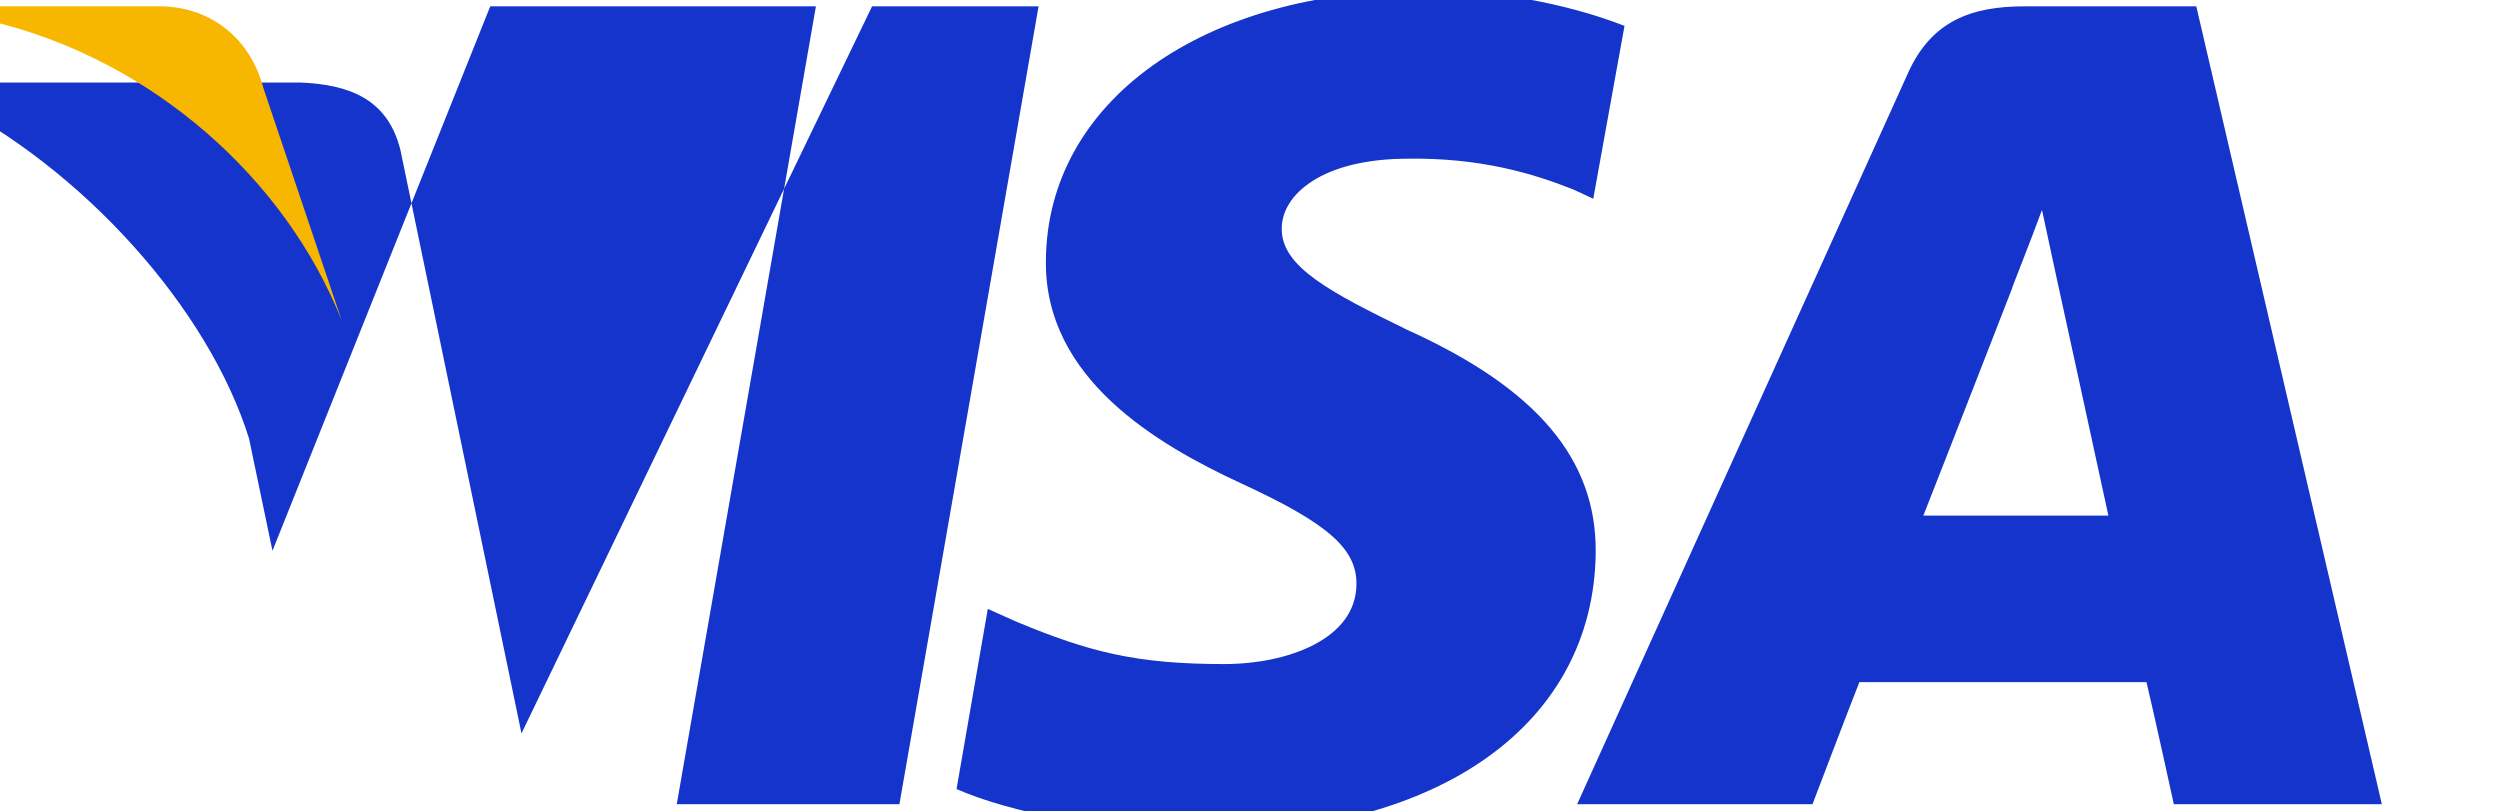
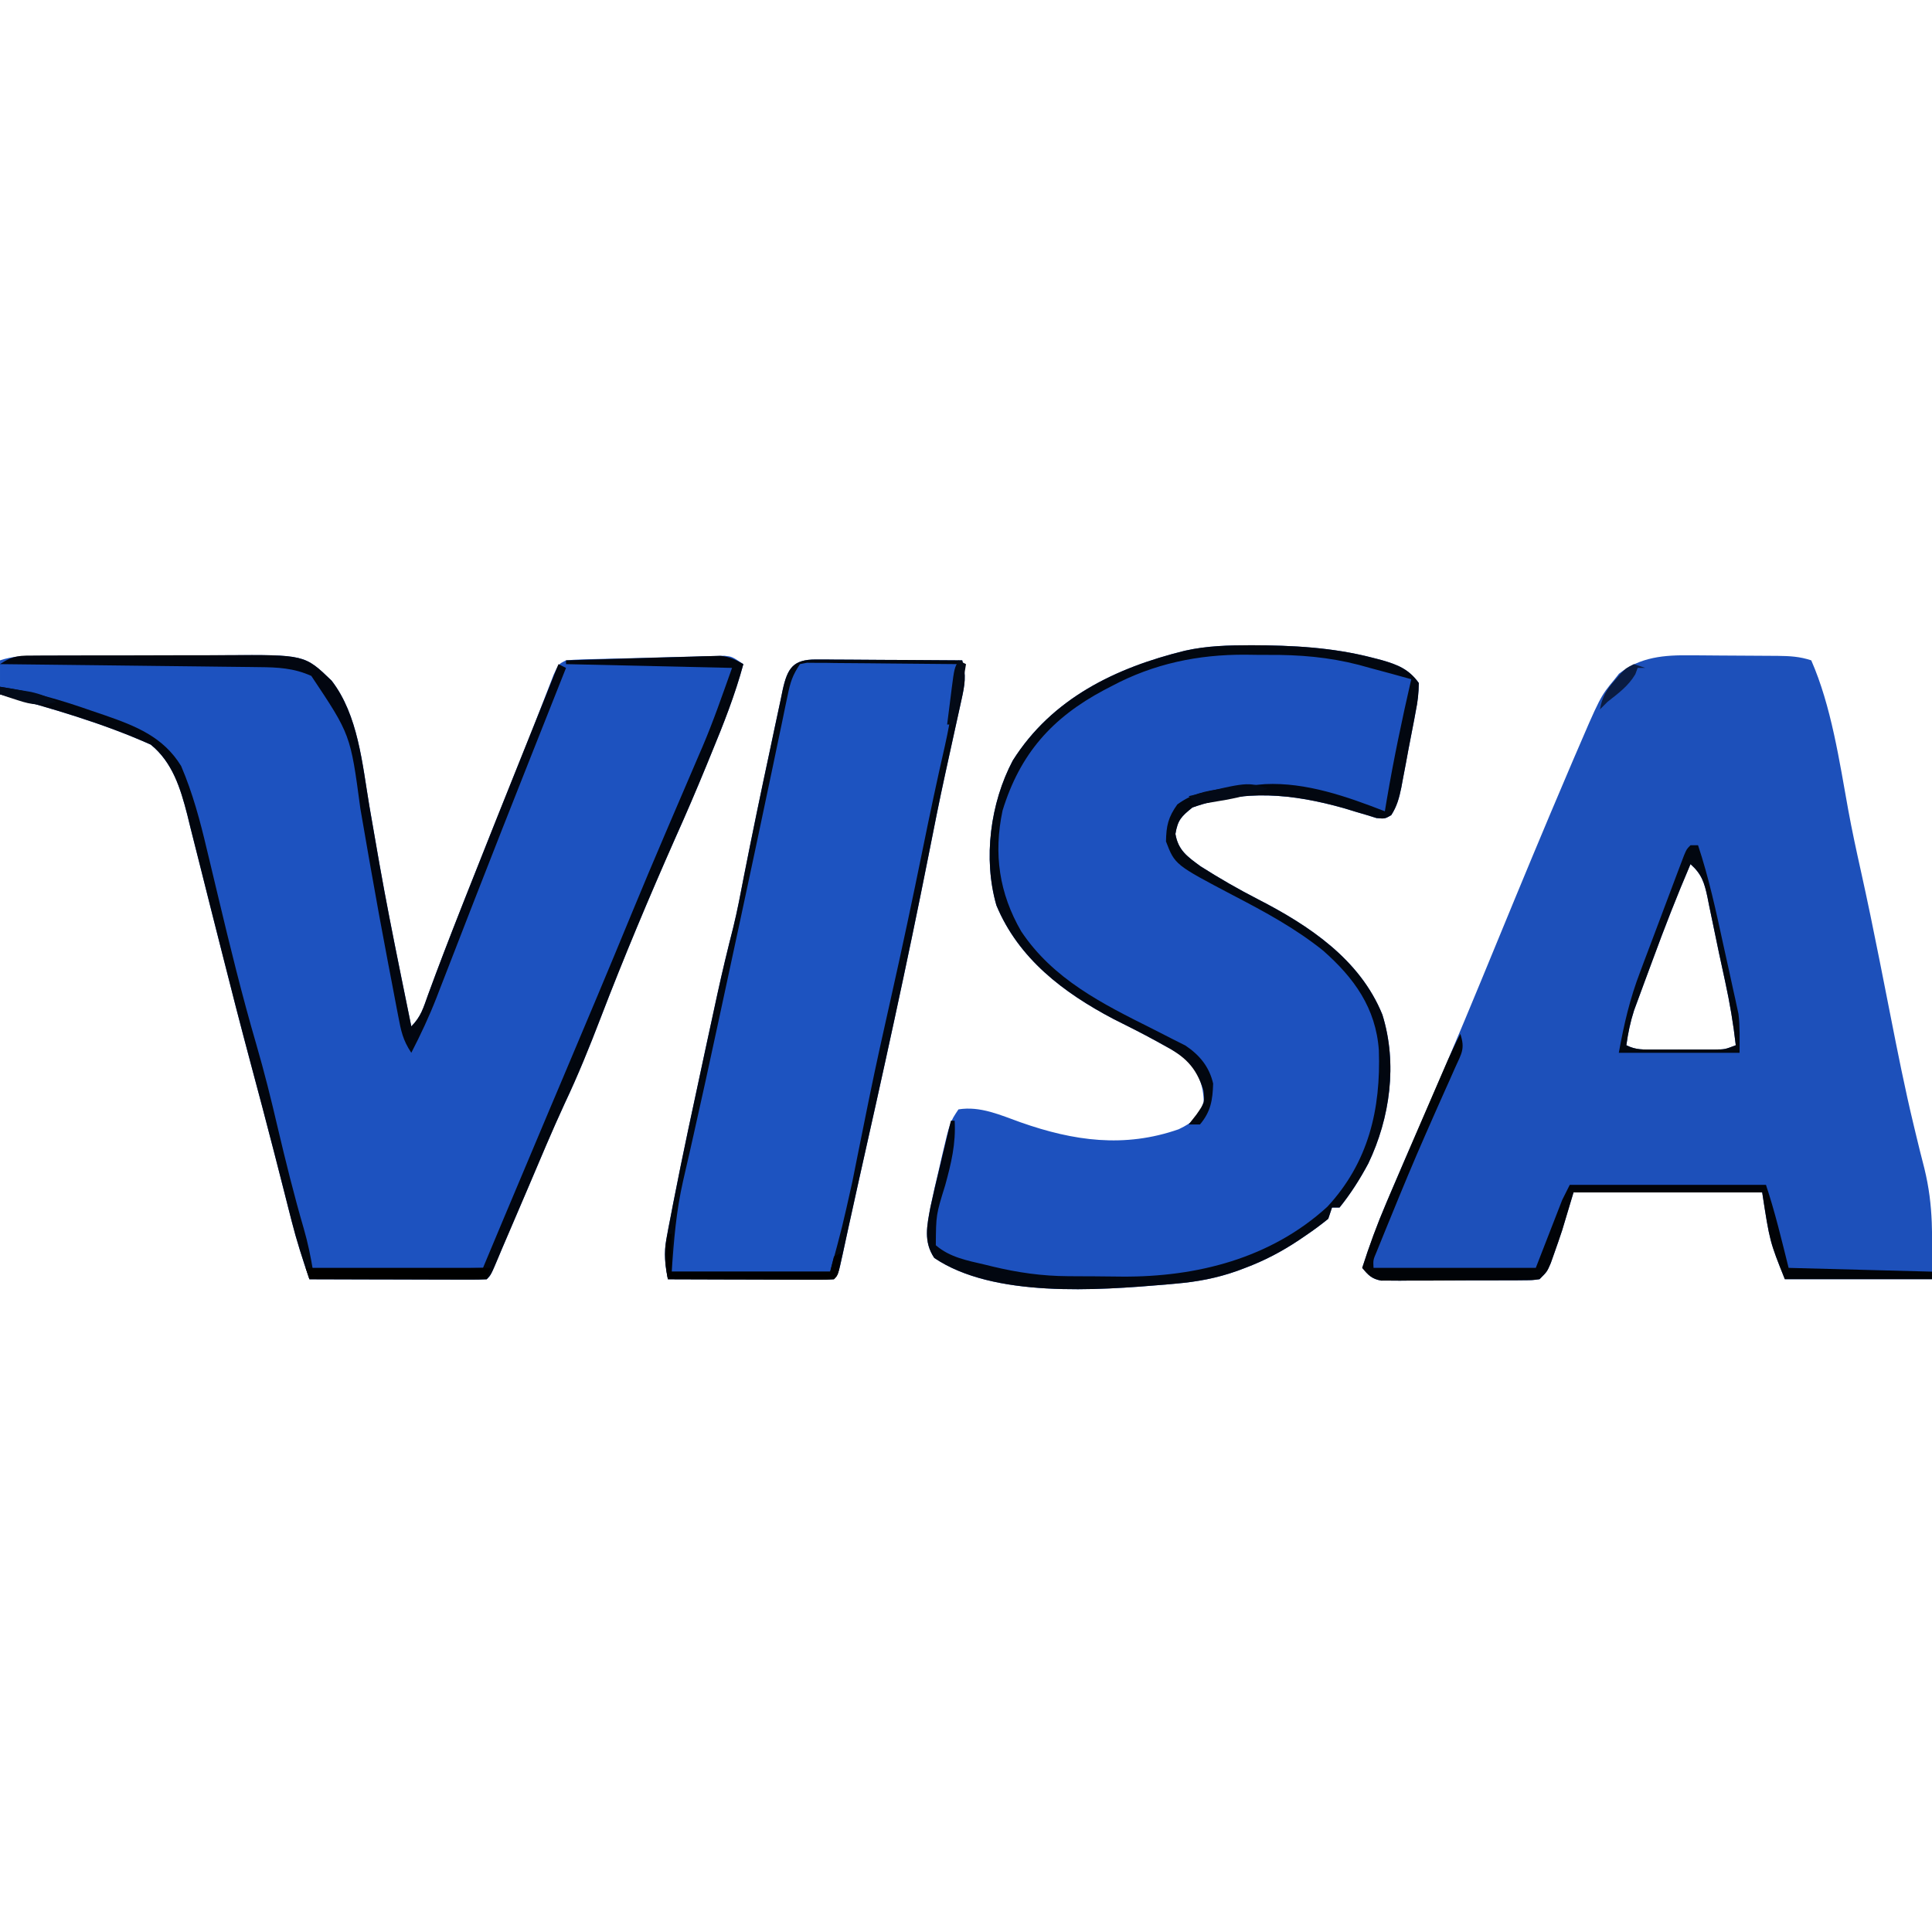
- <svg xmlns="http://www.w3.org/2000/svg" viewBox="0 0 512 166" role="img">
-   <path fill="#1434CB" d="M184.2 164.7h-45.6L167.1 1.3h45.6l-28.5 163.4ZM332.7 5.3c-9-3.5-23.3-7.3-41.1-7.3-45.3 0-77.2 22.8-77.4 55.4-.3 24.1 22.7 37.6 40 45.6 17.8 8.2 23.7 13.4 23.6 20.7-.1 11.2-14.1 16.3-27.1 16.3-18.1 0-27.7-2.5-42.6-8.7l-5.8-2.6-6.4 36.9c10.7 4.7 30.5 8.8 51 9 48.2 0 79.5-22.5 79.9-57.4.2-19.1-12-33.6-38.5-45.6-16-7.8-25.9-13-25.8-20.8 0-6.9 8.2-14.3 25.9-14.3 14.8-.2 25.5 3 33.8 6.3l4.1 1.9 6.4-35.4ZM449.8 1.3h-35.2c-10.9 0-19.1 3-23.9 13.8L323 164.7h48.2s7.8-20.5 9.6-25h58.8c1.4 5.8 5.6 25 5.6 25h42.6L449.8 1.3Zm-55.9 104.3c3.8-9.6 18.2-46.6 18.2-46.6-.3.5 3.8-9.7 6.1-16l3.1 14.4s8.7 39.8 10.5 48.2h-37.9ZM100.4 1.3 55.8 112.8l-4.8-23C42.7 63.2 17 34.4-12 20l.6-3.1h72.9c9.9.4 17.9 3.3 20.5 13.8l24.8 119.5L178.6 1.3h-48.2Z" />
-   <path fill="#F7B600" d="M15.2 1.3H-1l-.6 3.1C31.2 12.3 58.5 36.6 70 65.7L54 18.2C51.3 7.9 43.4 1.7 33.5 1.3H15.2Z" />
+ <svg xmlns="http://www.w3.org/2000/svg" version="1.1" width="512" height="512">
+   <path d="M0 0 C0.825 0.002 1.65 0.004 2.5 0.006 C4.229 0.012 5.957 0.026 7.686 0.047 C10.334 0.078 12.982 0.088 15.631 0.094 C17.316 0.103 19.002 0.113 20.688 0.125 C21.478 0.129 22.269 0.133 23.083 0.138 C26.31 0.18 28.93 0.301 32.012 1.328 C37.323 13.445 39.469 28.005 41.81 40.95 C42.795 46.335 43.948 51.672 45.137 57.016 C46.885 64.9 48.52 72.801 50.09 80.723 C50.275 81.657 50.46 82.591 50.651 83.553 C51.426 87.466 52.2 91.379 52.97 95.293 C54.89 105.05 56.82 114.792 59.148 124.461 C59.397 125.502 59.397 125.502 59.65 126.563 C60.398 129.691 61.167 132.81 61.98 135.922 C64.516 146.328 64.012 153.815 64.012 165.328 C51.142 165.328 38.272 165.328 25.012 165.328 C21.012 155.328 21.012 155.328 19.012 142.328 C2.512 142.328 -13.988 142.328 -30.988 142.328 C-31.978 145.628 -32.968 148.928 -33.988 152.328 C-34.654 154.336 -35.336 156.338 -36.051 158.328 C-36.532 159.689 -36.532 159.689 -37.023 161.078 C-37.988 163.328 -37.988 163.328 -39.988 165.328 C-41.879 165.589 -41.879 165.589 -44.207 165.603 C-45.513 165.617 -45.513 165.617 -46.846 165.632 C-47.789 165.631 -48.732 165.63 -49.703 165.629 C-50.67 165.633 -51.636 165.637 -52.632 165.642 C-54.679 165.648 -56.726 165.648 -58.773 165.644 C-61.91 165.641 -65.045 165.664 -68.182 165.689 C-70.168 165.692 -72.154 165.692 -74.141 165.691 C-75.081 165.701 -76.022 165.71 -76.991 165.719 C-77.865 165.713 -78.74 165.707 -79.64 165.7 C-80.794 165.701 -80.794 165.701 -81.971 165.702 C-84.486 165.236 -85.379 164.263 -86.988 162.328 C-85.117 156.476 -83.032 150.788 -80.613 145.141 C-80.276 144.345 -79.938 143.55 -79.591 142.73 C-77.157 137.012 -74.68 131.312 -72.201 125.614 C-71.38 123.727 -70.559 121.84 -69.738 119.953 C-69.461 119.316 -69.184 118.678 -68.898 118.021 C-62.745 103.865 -56.852 89.606 -50.988 75.328 C-44.9 60.524 -38.776 45.736 -32.488 31.016 C-31.996 29.859 -31.503 28.703 -30.996 27.511 C-23.877 10.914 -23.877 10.914 -20.238 6.516 C-19.81 5.973 -19.382 5.43 -18.941 4.871 C-13.29 0.406 -6.903 -0.109 0 0 Z M0.012 55.328 C-3.571 63.705 -6.875 72.168 -10.01 80.721 C-10.746 82.724 -11.49 84.723 -12.234 86.723 C-12.71 88.015 -13.185 89.308 -13.66 90.602 C-14.084 91.751 -14.508 92.9 -14.944 94.083 C-15.938 97.172 -16.547 100.118 -16.988 103.328 C-14.409 104.618 -12.533 104.458 -9.648 104.461 C-8.054 104.463 -8.054 104.463 -6.428 104.465 C-5.313 104.461 -4.199 104.457 -3.051 104.453 C-1.385 104.459 -1.385 104.459 0.314 104.465 C1.379 104.464 2.443 104.462 3.539 104.461 C4.516 104.46 5.493 104.459 6.5 104.458 C9.14 104.434 9.14 104.434 12.012 103.328 C11.371 97.616 10.419 92.068 9.199 86.453 C9.024 85.641 8.849 84.829 8.668 83.992 C8.302 82.296 7.934 80.599 7.564 78.903 C7.014 76.337 6.487 73.767 5.965 71.195 C5.627 69.573 5.288 67.95 4.949 66.328 C4.799 65.569 4.649 64.81 4.495 64.028 C3.672 60.168 2.953 57.945 0.012 55.328 Z " fill="#1D50BA" transform="translate(447.9883,173.6719)" />
+   <path d="M0 0 C0.677 -0.005 1.354 -0.01 2.051 -0.015 C4.292 -0.03 6.532 -0.036 8.773 -0.042 C10.337 -0.048 11.9 -0.054 13.464 -0.059 C16.747 -0.07 20.029 -0.076 23.312 -0.079 C27.496 -0.085 31.679 -0.109 35.863 -0.137 C39.097 -0.156 42.33 -0.161 45.564 -0.162 C47.104 -0.165 48.645 -0.173 50.186 -0.187 C71.04 -0.353 71.04 -0.353 78.176 6.536 C85.237 15.654 86.319 28.718 88.195 39.816 C88.917 44.084 89.668 48.347 90.418 52.61 C90.57 53.48 90.723 54.349 90.88 55.245 C92.525 64.557 94.363 73.83 96.238 83.099 C96.393 83.868 96.549 84.637 96.709 85.43 C97.567 89.675 98.431 93.918 99.301 98.161 C101.886 95.576 102.497 93.241 103.738 89.786 C106.49 82.266 109.369 74.8 112.301 67.349 C112.762 66.177 113.223 65.005 113.698 63.798 C118.211 52.351 122.778 40.926 127.353 29.504 C127.633 28.804 127.914 28.105 128.202 27.384 C128.755 26.006 129.308 24.629 129.862 23.253 C131.258 19.783 132.635 16.308 133.982 12.82 C134.388 11.776 134.388 11.776 134.803 10.712 C135.549 8.794 136.289 6.874 137.028 4.953 C138.301 2.161 138.301 2.161 140.301 1.161 C141.703 1.034 143.111 0.964 144.519 0.924 C145.39 0.898 146.261 0.871 147.159 0.844 C148.101 0.821 149.044 0.798 150.015 0.774 C151.465 0.736 151.465 0.736 152.945 0.697 C154.992 0.645 157.038 0.596 159.085 0.549 C162.222 0.474 165.358 0.383 168.494 0.292 C170.48 0.243 172.467 0.196 174.453 0.149 C175.394 0.12 176.334 0.091 177.303 0.061 C178.178 0.044 179.052 0.027 179.953 0.01 C180.722 -0.009 181.491 -0.028 182.283 -0.048 C184.301 0.161 184.301 0.161 187.301 2.161 C185.094 10.276 182.076 17.961 178.863 25.724 C178.385 26.891 177.908 28.058 177.416 29.261 C174.809 35.608 172.114 41.903 169.301 48.161 C162.315 63.948 155.64 79.83 149.461 95.95 C146.521 103.613 143.479 111.137 139.965 118.56 C136.593 125.857 133.505 133.281 130.358 140.677 C128.887 144.133 127.406 147.585 125.926 151.036 C125.485 152.065 125.044 153.093 124.59 154.153 C123.952 155.642 123.952 155.642 123.301 157.161 C123.039 157.788 122.777 158.415 122.507 159.061 C120.407 164.055 120.407 164.055 119.301 165.161 C117.827 165.254 116.349 165.279 114.873 165.275 C113.932 165.275 112.991 165.275 112.021 165.274 C110.998 165.269 109.976 165.264 108.922 165.259 C107.359 165.257 107.359 165.257 105.765 165.255 C102.422 165.249 99.08 165.236 95.738 165.224 C93.478 165.219 91.219 165.214 88.959 165.21 C83.406 165.199 77.853 165.182 72.301 165.161 C70.55 160.043 68.903 154.944 67.574 149.696 C67.27 148.504 66.965 147.312 66.652 146.084 C66.33 144.81 66.007 143.536 65.676 142.224 C64.957 139.408 64.237 136.593 63.515 133.778 C63.239 132.697 63.239 132.697 62.956 131.594 C60.925 123.668 58.821 115.761 56.705 107.858 C54.08 98.045 51.547 88.211 49.066 78.36 C48.069 74.403 47.063 70.448 46.058 66.493 C45.223 63.201 44.392 59.907 43.574 56.61 C42.647 52.882 41.702 49.158 40.754 45.435 C40.48 44.315 40.206 43.196 39.924 42.042 C38.125 35.062 36.033 28.201 30.258 23.497 C17.44 17.754 3.827 13.858 -9.699 10.161 C-9.699 7.191 -9.699 4.221 -9.699 1.161 C-6.273 0.019 -3.614 0.02 0 0 Z " fill="#1D52BF" transform="translate(9.699463,173.8389)" />
+   <path d="M0 0 C10.944 0.03 21.532 0.56 32.16 3.32 C32.939 3.521 33.718 3.722 34.521 3.928 C38.848 5.176 41.754 6.33 44.41 10.008 C44.371 12.74 44.136 14.876 43.593 17.512 C43.462 18.231 43.33 18.951 43.194 19.693 C42.911 21.212 42.617 22.729 42.313 24.244 C41.849 26.561 41.423 28.883 41.001 31.209 C40.722 32.685 40.44 34.161 40.156 35.637 C40.027 36.331 39.899 37.024 39.767 37.739 C39.211 40.45 38.611 42.696 37.103 45.032 C35.41 46.008 35.41 46.008 33.18 45.798 C32.321 45.531 31.462 45.263 30.578 44.988 C29.621 44.707 28.665 44.426 27.679 44.136 C26.662 43.826 25.645 43.515 24.597 43.195 C10.862 39.327 -1.751 38.115 -15.59 43.008 C-18.51 45.378 -19.466 46.263 -20.09 50.008 C-19.363 54.369 -16.874 56.07 -13.391 58.613 C-8.452 61.754 -3.456 64.633 1.749 67.304 C15.288 74.255 28.809 83.233 34.753 97.902 C38.792 110.859 36.801 125.243 31.035 137.32 C28.803 141.495 26.378 145.318 23.41 149.008 C22.75 149.008 22.09 149.008 21.41 149.008 C21.08 149.998 20.75 150.988 20.41 152.008 C18.438 153.601 16.505 155.034 14.41 156.445 C13.82 156.846 13.231 157.247 12.624 157.661 C8.073 160.695 3.533 163.082 -1.59 165.008 C-2.605 165.391 -2.605 165.391 -3.64 165.781 C-9.118 167.728 -14.309 168.698 -20.09 169.195 C-20.959 169.274 -21.828 169.353 -22.723 169.435 C-40.748 170.954 -68.335 172.988 -84 162.375 C-86.895 158.065 -85.917 153.825 -85.044 148.974 C-84.325 145.532 -83.533 142.115 -82.715 138.695 C-82.446 137.516 -82.177 136.338 -81.899 135.123 C-79.855 126.405 -79.855 126.405 -77.59 123.008 C-71.801 122.064 -66.462 124.531 -61.09 126.445 C-47.1 131.372 -33.624 133.302 -19.227 128.273 C-15.302 126.389 -14.067 125.11 -12.59 121.008 C-12.681 116.547 -13.995 113.585 -16.59 110.008 C-18.86 108.468 -20.997 107.157 -23.403 105.883 C-24.007 105.549 -24.611 105.215 -25.233 104.871 C-28.971 102.819 -32.775 100.913 -36.59 99.008 C-49.743 92.072 -61.644 83.083 -67.528 68.945 C-71.105 56.559 -69.142 41.797 -63.2 30.559 C-52.802 14.078 -35.926 5.956 -17.576 1.454 C-11.688 0.131 -6.012 0.018 0 0 Z " fill="#1D51BE" transform="translate(331.5903,170.9922)" />
+   <path d="M0 0 C1.291 0 1.291 0 2.608 0 C3.996 0.016 3.996 0.016 5.411 0.032 C6.362 0.035 7.312 0.037 8.291 0.04 C11.327 0.052 14.363 0.077 17.4 0.102 C19.458 0.112 21.516 0.121 23.573 0.129 C28.62 0.151 33.666 0.186 38.712 0.227 C39.856 4.159 39.384 6.76 38.49 10.782 C38.349 11.426 38.209 12.07 38.064 12.734 C37.76 14.128 37.452 15.52 37.14 16.912 C36.299 20.668 35.487 24.43 34.669 28.192 C34.418 29.342 34.418 29.342 34.161 30.515 C32.629 37.547 31.222 44.602 29.837 51.665 C24.057 80.89 17.621 109.988 11.091 139.054 C10.256 142.772 9.435 146.494 8.629 150.219 C8.448 151.049 8.267 151.879 8.081 152.734 C7.729 154.348 7.38 155.963 7.035 157.579 C5.824 163.115 5.824 163.115 4.712 164.227 C3.331 164.32 1.944 164.345 0.56 164.341 C-0.321 164.341 -1.202 164.34 -2.11 164.34 C-3.067 164.335 -4.024 164.33 -5.01 164.325 C-5.986 164.323 -6.961 164.322 -7.966 164.32 C-11.094 164.315 -14.222 164.302 -17.35 164.29 C-19.466 164.285 -21.581 164.28 -23.696 164.276 C-28.893 164.265 -34.091 164.248 -39.288 164.227 C-40.044 160.422 -40.391 157.342 -39.678 153.528 C-39.42 152.122 -39.42 152.122 -39.156 150.688 C-38.952 149.649 -38.748 148.61 -38.538 147.54 C-38.218 145.862 -38.218 145.862 -37.892 144.151 C-35.329 130.994 -32.484 117.893 -29.663 104.79 C-29.422 103.668 -29.18 102.547 -28.932 101.392 C-28.228 98.129 -27.52 94.867 -26.811 91.606 C-26.602 90.638 -26.393 89.67 -26.177 88.672 C-24.881 82.738 -23.465 76.844 -21.96 70.96 C-20.867 66.517 -20.023 62.032 -19.163 57.54 C-16.962 46.375 -14.653 35.233 -12.264 24.106 C-11.864 22.23 -11.467 20.353 -11.075 18.475 C-10.52 15.818 -9.949 13.165 -9.374 10.512 C-9.208 9.705 -9.043 8.898 -8.872 8.066 C-7.588 2.263 -6.089 -0.036 0 0 Z " fill="#1D53C0" transform="translate(216.2878,174.7729)" />
+   <path d="M0 0 C10.944 0.03 21.532 0.56 32.16 3.32 C32.939 3.521 33.718 3.722 34.521 3.928 C38.848 5.176 41.754 6.33 44.41 10.008 C44.371 12.74 44.136 14.876 43.593 17.512 C43.462 18.231 43.33 18.951 43.194 19.693 C42.911 21.212 42.617 22.729 42.313 24.244 C41.849 26.561 41.423 28.883 41.001 31.209 C40.722 32.685 40.44 34.161 40.156 35.637 C40.027 36.331 39.899 37.024 39.767 37.739 C39.211 40.45 38.611 42.696 37.103 45.032 C35.41 46.008 35.41 46.008 33.18 45.798 C32.321 45.531 31.462 45.263 30.578 44.988 C29.621 44.707 28.665 44.426 27.679 44.136 C26.662 43.826 25.645 43.515 24.597 43.195 C10.862 39.327 -1.751 38.115 -15.59 43.008 C-18.51 45.378 -19.466 46.263 -20.09 50.008 C-19.363 54.369 -16.874 56.07 -13.391 58.613 C-8.452 61.754 -3.456 64.633 1.749 67.304 C15.288 74.255 28.809 83.233 34.753 97.902 C38.792 110.859 36.801 125.243 31.035 137.32 C28.803 141.495 26.378 145.318 23.41 149.008 C22.75 149.008 22.09 149.008 21.41 149.008 C21.08 149.998 20.75 150.988 20.41 152.008 C18.438 153.601 16.505 155.034 14.41 156.445 C13.82 156.846 13.231 157.247 12.624 157.661 C8.073 160.695 3.533 163.082 -1.59 165.008 C-2.605 165.391 -2.605 165.391 -3.64 165.781 C-9.118 167.728 -14.309 168.698 -20.09 169.195 C-20.959 169.274 -21.828 169.353 -22.723 169.435 C-40.748 170.954 -68.335 172.988 -84 162.375 C-86.912 158.04 -85.926 153.797 -85.012 148.926 C-84.256 145.439 -83.436 141.974 -82.59 138.508 C-82.304 137.304 -82.018 136.1 -81.723 134.859 C-81.02 131.907 -80.309 128.957 -79.59 126.008 C-79.26 126.008 -78.93 126.008 -78.59 126.008 C-78.26 132.083 -79.487 137.232 -81.09 143.07 C-83.532 150.941 -83.532 150.941 -83.59 159.008 C-79.919 162.2 -75.297 163.055 -70.653 164.133 C-69.963 164.302 -69.272 164.471 -68.561 164.645 C-61.881 166.253 -55.476 167.17 -48.586 167.211 C-47.447 167.219 -47.447 167.219 -46.284 167.228 C-44.68 167.238 -43.075 167.244 -41.471 167.248 C-39.059 167.258 -36.648 167.289 -34.237 167.32 C-14.448 167.457 5.186 162.496 20.16 148.82 C31.08 137.06 34.362 122.953 33.82 107.359 C33.041 96.134 27.24 88.148 19.066 80.941 C11.72 75.041 3.662 70.687 -4.673 66.345 C-20.225 58.175 -20.225 58.175 -22.59 52.008 C-22.515 47.843 -22.016 45.606 -19.59 42.195 C-15.682 39.345 -12.317 38.673 -7.59 38.008 C-6.854 37.897 -6.118 37.786 -5.36 37.672 C-3.104 37.376 -0.859 37.174 1.41 37.008 C2.144 36.942 2.879 36.876 3.636 36.809 C14.525 36.281 25.38 40.11 35.41 44.008 C35.58 42.989 35.75 41.971 35.925 40.922 C37.75 30.2 39.968 19.605 42.41 9.008 C38.752 7.974 35.082 6.988 31.41 6.008 C30.452 5.742 29.494 5.476 28.508 5.202 C20.508 3.143 12.81 2.51 4.581 2.562 C2.542 2.57 0.507 2.541 -1.532 2.51 C-14.04 2.441 -25.825 4.88 -36.965 10.82 C-37.963 11.337 -37.963 11.337 -38.98 11.865 C-52.79 19.215 -61.28 28.757 -65.903 43.82 C-68.326 55.302 -66.794 65.743 -60.965 75.816 C-52.516 88.508 -39.431 95.035 -26.196 101.641 C-24.352 102.567 -22.518 103.511 -20.684 104.457 C-19.608 104.997 -18.533 105.536 -17.424 106.093 C-13.679 108.623 -11.122 111.694 -10.094 116.168 C-10.23 120.564 -10.722 123.608 -13.59 127.008 C-14.58 127.008 -15.57 127.008 -16.59 127.008 C-15.91 126.142 -15.229 125.275 -14.528 124.383 C-12.323 121.214 -12.323 121.214 -12.653 117.945 C-14.663 111.647 -17.656 108.928 -23.403 105.883 C-24.007 105.549 -24.611 105.215 -25.233 104.871 C-28.971 102.819 -32.775 100.913 -36.59 99.008 C-49.743 92.072 -61.644 83.083 -67.528 68.945 C-71.105 56.559 -69.142 41.797 -63.2 30.559 C-52.802 14.078 -35.926 5.956 -17.576 1.454 C-11.688 0.131 -6.012 0.018 0 0 Z " fill="#020710" transform="translate(331.5903,170.9922)" />
+   <path d="M0 0 C-2.206 8.114 -5.225 15.8 -8.438 23.562 C-8.915 24.73 -9.393 25.897 -9.885 27.1 C-12.492 33.447 -15.186 39.742 -18 46 C-24.986 61.787 -31.66 77.669 -37.84 93.789 C-40.78 101.452 -43.822 108.975 -47.336 116.398 C-50.707 123.696 -53.796 131.12 -56.942 138.516 C-58.414 141.972 -59.894 145.423 -61.375 148.875 C-61.816 149.904 -62.257 150.932 -62.711 151.992 C-63.349 153.481 -63.349 153.481 -64 155 C-64.262 155.627 -64.524 156.254 -64.794 156.899 C-66.894 161.894 -66.894 161.894 -68 163 C-69.474 163.093 -70.952 163.117 -72.428 163.114 C-73.369 163.113 -74.31 163.113 -75.279 163.113 C-76.302 163.108 -77.325 163.103 -78.379 163.098 C-79.942 163.096 -79.942 163.096 -81.536 163.093 C-84.878 163.088 -88.22 163.075 -91.562 163.062 C-93.822 163.057 -96.082 163.053 -98.342 163.049 C-103.895 163.038 -109.447 163.021 -115 163 C-116.75 157.881 -118.398 152.783 -119.727 147.535 C-120.031 146.343 -120.335 145.151 -120.649 143.923 C-120.971 142.649 -121.293 141.375 -121.625 140.062 C-122.343 137.247 -123.064 134.432 -123.785 131.617 C-124.062 130.536 -124.062 130.536 -124.344 129.432 C-126.376 121.507 -128.48 113.6 -130.595 105.697 C-133.221 95.883 -135.754 86.05 -138.234 76.199 C-139.232 72.242 -140.237 68.287 -141.242 64.332 C-142.078 61.04 -142.908 57.746 -143.726 54.449 C-144.654 50.72 -145.599 46.997 -146.547 43.273 C-146.821 42.154 -147.094 41.034 -147.376 39.881 C-149.176 32.901 -151.268 26.04 -157.043 21.336 C-169.861 15.593 -183.473 11.697 -197 8 C-197 7.34 -197 6.68 -197 6 C-188.546 7.237 -180.735 9.543 -172.688 12.375 C-171.547 12.762 -170.407 13.148 -169.232 13.547 C-161.03 16.401 -153.742 19.257 -149 27 C-145.947 34.126 -143.964 41.526 -142.195 49.055 C-141.949 50.077 -141.702 51.099 -141.448 52.152 C-140.668 55.392 -139.896 58.633 -139.125 61.875 C-136.017 74.915 -132.832 87.893 -129.078 100.764 C-126.966 108.024 -125.148 115.321 -123.438 122.688 C-121.309 131.697 -119.102 140.659 -116.51 149.548 C-115.395 153.397 -114.665 157.009 -114 161 C-91.725 160.505 -91.725 160.505 -69 160 C-67.247 155.813 -65.494 151.626 -63.688 147.312 C-59.583 137.516 -55.465 127.725 -51.328 117.941 C-50.729 116.525 -50.729 116.525 -50.118 115.08 C-49.303 113.152 -48.488 111.224 -47.672 109.295 C-41.561 94.843 -35.475 80.382 -29.511 65.868 C-26.613 58.836 -23.658 51.83 -20.668 44.836 C-20.288 43.947 -19.909 43.058 -19.517 42.142 C-17.641 37.75 -15.761 33.361 -13.873 28.975 C-13.177 27.35 -12.481 25.724 -11.785 24.098 C-11.477 23.387 -11.169 22.677 -10.852 21.945 C-7.908 15.042 -5.541 8.116 -3 1 C-24.78 0.505 -24.78 0.505 -47 0 C-47 -0.33 -47 -0.66 -47 -1 C-40.95 -1.192 -34.899 -1.371 -28.848 -1.537 C-26.79 -1.596 -24.731 -1.658 -22.673 -1.724 C-19.715 -1.818 -16.756 -1.899 -13.797 -1.977 C-12.877 -2.009 -11.957 -2.041 -11.009 -2.074 C-10.149 -2.094 -9.288 -2.114 -8.401 -2.135 C-7.646 -2.157 -6.891 -2.18 -6.113 -2.203 C-3.691 -1.97 -2.096 -1.205 0 0 Z " fill="#02060E" transform="translate(197,176)" />
+   <path d="M0 0 C1.291 0 1.291 0 2.608 0 C3.996 0.016 3.996 0.016 5.411 0.032 C6.362 0.035 7.312 0.037 8.291 0.04 C11.327 0.052 14.363 0.077 17.4 0.102 C19.458 0.112 21.516 0.121 23.573 0.129 C28.62 0.151 33.666 0.186 38.712 0.227 C39.856 4.159 39.384 6.76 38.49 10.782 C38.349 11.426 38.209 12.07 38.064 12.734 C37.76 14.128 37.452 15.52 37.14 16.912 C36.299 20.668 35.487 24.43 34.669 28.192 C34.418 29.342 34.418 29.342 34.161 30.515 C32.629 37.547 31.222 44.602 29.837 51.665 C24.057 80.89 17.621 109.988 11.091 139.054 C10.256 142.772 9.435 146.494 8.629 150.219 C8.448 151.049 8.267 151.879 8.081 152.734 C7.729 154.348 7.38 155.963 7.035 157.579 C5.824 163.115 5.824 163.115 4.712 164.227 C3.331 164.32 1.944 164.345 0.56 164.341 C-0.321 164.341 -1.202 164.34 -2.11 164.34 C-3.067 164.335 -4.024 164.33 -5.01 164.325 C-5.986 164.323 -6.961 164.322 -7.966 164.32 C-11.094 164.315 -14.222 164.302 -17.35 164.29 C-19.466 164.285 -21.581 164.28 -23.696 164.276 C-28.893 164.265 -34.091 164.248 -39.288 164.227 C-40.044 160.422 -40.391 157.342 -39.678 153.528 C-39.42 152.122 -39.42 152.122 -39.156 150.688 C-38.952 149.649 -38.748 148.61 -38.538 147.54 C-38.218 145.862 -38.218 145.862 -37.892 144.151 C-35.329 130.994 -32.484 117.893 -29.663 104.79 C-29.422 103.668 -29.18 102.547 -28.932 101.392 C-28.228 98.129 -27.52 94.867 -26.811 91.606 C-26.602 90.638 -26.393 89.67 -26.177 88.672 C-24.881 82.738 -23.465 76.844 -21.96 70.96 C-20.867 66.517 -20.023 62.032 -19.163 57.54 C-16.962 46.375 -14.653 35.233 -12.264 24.106 C-11.864 22.23 -11.467 20.353 -11.075 18.475 C-10.52 15.818 -9.949 13.165 -9.374 10.512 C-9.208 9.705 -9.043 8.898 -8.872 8.066 C-7.588 2.263 -6.089 -0.036 0 0 Z M-4.288 1.227 C-6.299 4.244 -6.826 5.996 -7.55 9.485 C-7.891 11.107 -7.891 11.107 -8.24 12.762 C-8.482 13.947 -8.725 15.132 -8.975 16.352 C-9.378 18.272 -9.78 20.191 -10.183 22.111 C-10.607 24.136 -11.028 26.162 -11.448 28.188 C-12.771 34.56 -14.124 40.924 -15.475 47.29 C-15.76 48.634 -16.045 49.979 -16.33 51.323 C-18.883 63.369 -21.472 75.408 -24.067 87.445 C-24.785 90.776 -25.501 94.106 -26.218 97.437 C-28.279 107.006 -30.351 116.571 -32.514 126.118 C-32.843 127.579 -33.172 129.041 -33.501 130.502 C-34.079 133.075 -34.671 135.644 -35.27 138.212 C-37.12 146.421 -37.673 153.626 -38.288 162.227 C-24.428 162.227 -10.568 162.227 3.712 162.227 C6.918 150.405 6.918 150.405 9.572 138.497 C9.722 137.75 9.872 137.004 10.026 136.235 C10.344 134.653 10.661 133.071 10.975 131.488 C11.827 127.203 12.697 122.922 13.568 118.641 C13.745 117.769 13.923 116.896 14.105 115.998 C15.889 107.279 17.819 98.596 19.775 89.915 C22.752 76.686 25.567 63.432 28.268 50.145 C30.12 41.042 32.037 31.958 34.115 22.904 C35.721 15.734 36.741 8.507 37.712 1.227 C31.767 1.153 25.823 1.099 19.878 1.062 C17.854 1.047 15.831 1.027 13.807 1.001 C10.903 0.964 7.999 0.947 5.095 0.934 C4.187 0.919 3.278 0.903 2.342 0.887 C1.502 0.887 0.661 0.887 -0.205 0.886 C-0.947 0.88 -1.689 0.873 -2.453 0.866 C-3.058 0.985 -3.664 1.104 -4.288 1.227 Z " fill="#020710" transform="translate(216.2878,174.7729)" />
+   <path d="M0 0 C0.677 -0.005 1.354 -0.01 2.051 -0.015 C4.292 -0.029 6.532 -0.028 8.773 -0.026 C10.337 -0.03 11.9 -0.034 13.464 -0.039 C16.747 -0.047 20.029 -0.046 23.312 -0.041 C27.496 -0.035 31.679 -0.052 35.863 -0.075 C39.097 -0.09 42.33 -0.091 45.564 -0.088 C47.104 -0.088 48.645 -0.094 50.186 -0.104 C71.056 -0.224 71.056 -0.224 78.176 6.65 C85.237 15.768 86.319 28.832 88.195 39.929 C88.917 44.197 89.668 48.461 90.418 52.724 C90.57 53.593 90.723 54.462 90.88 55.358 C92.525 64.671 94.363 73.943 96.238 83.212 C96.393 83.981 96.549 84.751 96.709 85.543 C97.567 89.788 98.431 94.032 99.301 98.275 C101.886 95.689 102.497 93.355 103.738 89.9 C106.49 82.379 109.369 74.914 112.301 67.462 C112.762 66.29 113.223 65.118 113.698 63.911 C119.301 49.7 124.985 35.521 130.67 21.343 C133.218 14.988 135.759 8.631 138.301 2.275 C139.291 2.77 139.291 2.77 140.301 3.275 C139.819 4.488 139.338 5.701 138.842 6.951 C136.963 11.689 135.085 16.427 133.207 21.166 C132.354 23.319 131.5 25.473 130.646 27.627 C125.79 39.88 120.953 52.14 116.172 64.423 C115.764 65.47 115.356 66.516 114.936 67.594 C112.983 72.61 111.033 77.627 109.09 82.646 C108.38 84.47 107.671 86.294 106.961 88.118 C106.648 88.931 106.335 89.744 106.013 90.581 C104.039 95.638 101.793 100.451 99.301 105.275 C97.034 101.874 96.587 99.481 95.82 95.478 C95.687 94.789 95.553 94.099 95.415 93.389 C94.975 91.102 94.544 88.814 94.113 86.525 C93.806 84.922 93.498 83.32 93.19 81.718 C91.532 73.047 89.95 64.364 88.426 55.669 C88.273 54.802 88.12 53.934 87.963 53.04 C87.225 48.849 86.497 44.657 85.786 40.461 C83.18 20.948 83.18 20.948 72.801 5.4 C68.16 3.311 63.914 3.111 58.87 3.069 C58.128 3.059 57.386 3.05 56.622 3.039 C54.176 3.008 51.731 2.983 49.285 2.958 C47.587 2.938 45.888 2.917 44.19 2.895 C39.725 2.84 35.26 2.791 30.795 2.742 C26.237 2.692 21.679 2.637 17.121 2.581 C8.181 2.474 -0.759 2.372 -9.699 2.275 C-6.06 -0.151 -4.335 0.016 0 0 Z " fill="#020610" transform="translate(9.699463,173.7253)" />
+   <path d="M0 0 C1.319 3.957 0.33 5.141 -1.359 8.906 C-1.893 10.113 -2.428 11.32 -2.978 12.563 C-3.267 13.205 -3.556 13.847 -3.854 14.509 C-5.37 17.877 -6.853 21.26 -8.34 24.641 C-8.645 25.332 -8.949 26.022 -9.263 26.734 C-12.397 33.859 -15.376 41.043 -18.312 48.25 C-18.786 49.403 -19.259 50.556 -19.747 51.744 C-20.177 52.803 -20.608 53.862 -21.051 54.953 C-21.429 55.883 -21.807 56.813 -22.197 57.771 C-23.113 59.919 -23.113 59.919 -23 62 C-8.81 62 5.38 62 20 62 C22.31 56.06 24.62 50.12 27 44 C27.66 42.68 28.32 41.36 29 40 C46.16 40 63.32 40 81 40 C83.404 47.211 85.156 54.626 87 62 C105.81 62.495 105.81 62.495 125 63 C125 63.66 125 64.32 125 65 C112.13 65 99.26 65 86 65 C82 55 82 55 80 42 C63.5 42 47 42 30 42 C29.01 45.3 28.02 48.6 27 52 C26.335 54.008 25.652 56.01 24.938 58 C24.456 59.361 24.456 59.361 23.965 60.75 C23 63 23 63 21 65 C19.109 65.261 19.109 65.261 16.781 65.275 C15.91 65.284 15.039 65.294 14.142 65.304 C13.199 65.303 12.256 65.302 11.285 65.301 C10.318 65.305 9.352 65.309 8.356 65.314 C6.309 65.32 4.262 65.32 2.215 65.316 C-0.921 65.313 -4.057 65.336 -7.193 65.361 C-9.18 65.364 -11.166 65.364 -13.152 65.363 C-14.093 65.372 -15.034 65.382 -16.003 65.391 C-16.877 65.385 -17.751 65.379 -18.652 65.372 C-19.806 65.373 -19.806 65.373 -20.982 65.374 C-23.498 64.908 -24.391 63.935 -26 62 C-24.128 56.148 -22.044 50.46 -19.625 44.812 C-19.295 44.035 -18.965 43.258 -18.625 42.457 C-17.422 39.635 -16.212 36.817 -15 34 C-14.743 33.401 -14.485 32.803 -14.22 32.186 C-12.193 27.476 -10.16 22.769 -8.125 18.062 C-7.837 17.395 -7.548 16.727 -7.251 16.039 C-6.421 14.121 -5.59 12.203 -4.758 10.285 C-4.275 9.17 -3.791 8.055 -3.293 6.906 C-2.253 4.568 -1.172 2.275 0 0 Z " fill="#010307" transform="translate(387,274)" />
+   <path d="M0 0 C0.66 0 1.32 0 2 0 C4.843 8.559 6.74 17.32 8.644 26.123 C9.188 28.628 9.745 31.131 10.303 33.633 C10.654 35.247 11.005 36.862 11.355 38.477 C11.521 39.213 11.687 39.95 11.857 40.709 C12.008 41.417 12.158 42.125 12.313 42.854 C12.446 43.463 12.579 44.073 12.716 44.701 C13.137 48.109 13 51.566 13 55 C2.44 55 -8.12 55 -19 55 C-17.596 47.28 -16.087 40.743 -13.34 33.555 C-12.99 32.618 -12.64 31.682 -12.279 30.717 C-11.547 28.761 -10.809 26.806 -10.068 24.854 C-8.928 21.851 -7.802 18.844 -6.678 15.836 C-5.962 13.929 -5.245 12.023 -4.527 10.117 C-4.189 9.216 -3.85 8.315 -3.501 7.387 C-3.188 6.562 -2.874 5.737 -2.551 4.886 C-2.137 3.793 -2.137 3.793 -1.714 2.679 C-1 1 -1 1 0 0 Z M0 5 C-3.583 13.377 -6.887 21.84 -10.022 30.393 C-10.758 32.396 -11.502 34.395 -12.246 36.395 C-12.722 37.687 -13.197 38.98 -13.672 40.273 C-14.096 41.422 -14.519 42.572 -14.956 43.755 C-15.95 46.844 -16.559 49.79 -17 53 C-14.421 54.289 -12.545 54.129 -9.66 54.133 C-8.066 54.135 -8.066 54.135 -6.439 54.137 C-5.325 54.133 -4.211 54.129 -3.062 54.125 C-1.397 54.131 -1.397 54.131 0.303 54.137 C1.367 54.135 2.431 54.134 3.527 54.133 C4.504 54.132 5.481 54.131 6.488 54.129 C9.129 54.105 9.129 54.105 12 53 C11.359 47.288 10.407 41.74 9.188 36.125 C9.012 35.313 8.837 34.501 8.656 33.664 C8.29 31.968 7.922 30.271 7.553 28.575 C7.002 26.009 6.475 23.439 5.953 20.867 C5.615 19.245 5.276 17.622 4.938 16 C4.788 15.241 4.638 14.482 4.483 13.7 C3.66 9.84 2.941 7.617 0 5 Z " fill="#020710" transform="translate(448,224)" />
+   <path d="M0 0 C0.33 0 0.66 0 1 0 C1 3.3 1 6.6 1 10 C14.86 10 28.72 10 43 10 C43.33 8.68 43.66 7.36 44 6 C44.66 5.67 45.32 5.34 46 5 C45.125 10.875 45.125 10.875 44 12 C42.618 12.093 41.232 12.117 39.847 12.114 C38.967 12.113 38.086 12.113 37.178 12.113 C36.221 12.108 35.264 12.103 34.277 12.098 C33.302 12.096 32.327 12.095 31.322 12.093 C28.194 12.088 25.066 12.075 21.938 12.062 C19.822 12.057 17.707 12.053 15.592 12.049 C10.395 12.038 5.197 12.021 0 12 C-0.825 7.637 -0.935 4.363 0 0 Z " fill="#000001" transform="translate(177,327)" />
+   <path d="M0 0 C16.17 0 32.34 0 49 0 C48.67 0.99 48.34 1.98 48 3 C32.49 3 16.98 3 1 3 C0.67 2.01 0.34 1.02 0 0 Z " fill="#000000" transform="translate(81,336)" />
+   <path d="M0 0 C-4.227 1.512 -8.318 2.535 -12.75 3.25 C-14.444 3.536 -14.444 3.536 -16.172 3.828 C-17.105 3.885 -18.038 3.942 -19 4 C-19.66 3.34 -20.32 2.68 -21 2 C-5.398 -1.799 -5.398 -1.799 0 0 Z " fill="#030A17" transform="translate(336,209)" />
+   <path d="M0 0 C0.99 0.33 1.98 0.66 3 1 C2.34 1 1.68 1 1 1 C0.794 1.557 0.588 2.114 0.375 2.688 C-1.518 5.87 -4.115 7.716 -7 10 C-7.66 10.66 -8.32 11.32 -9 12 C-8.405 8.673 -7.295 6.829 -5.062 4.312 C-4.538 3.711 -4.013 3.109 -3.473 2.488 C-2 1 -2 1 0 0 Z " fill="#0A1C43" transform="translate(433,176)" />
+   <path d="M0 0 C0.66 0.33 1.32 0.66 2 1 C1.69 2.917 1.377 4.834 1.062 6.75 C0.888 7.817 0.714 8.885 0.535 9.984 C0.113 12.363 -0.372 14.669 -1 17 C-1.66 17 -2.32 17 -3 17 C-2.692 14.541 -2.379 12.083 -2.062 9.625 C-1.975 8.926 -1.888 8.228 -1.799 7.508 C-1.113 2.227 -1.113 2.227 0 0 Z " fill="#030A17" transform="translate(254,175)" />
+   <path d="M0 0 C1.751 0.284 3.501 0.577 5.25 0.875 C6.712 1.119 6.712 1.119 8.203 1.367 C10.773 1.949 12.721 2.708 15 4 C11.028 5.081 8.574 4.858 4.688 3.562 C3.363 3.131 3.363 3.131 2.012 2.691 C1.348 2.463 0.684 2.235 0 2 C0 1.34 0 0.68 0 0 Z " fill="#030B19" transform="translate(0,182)" />
</svg>
